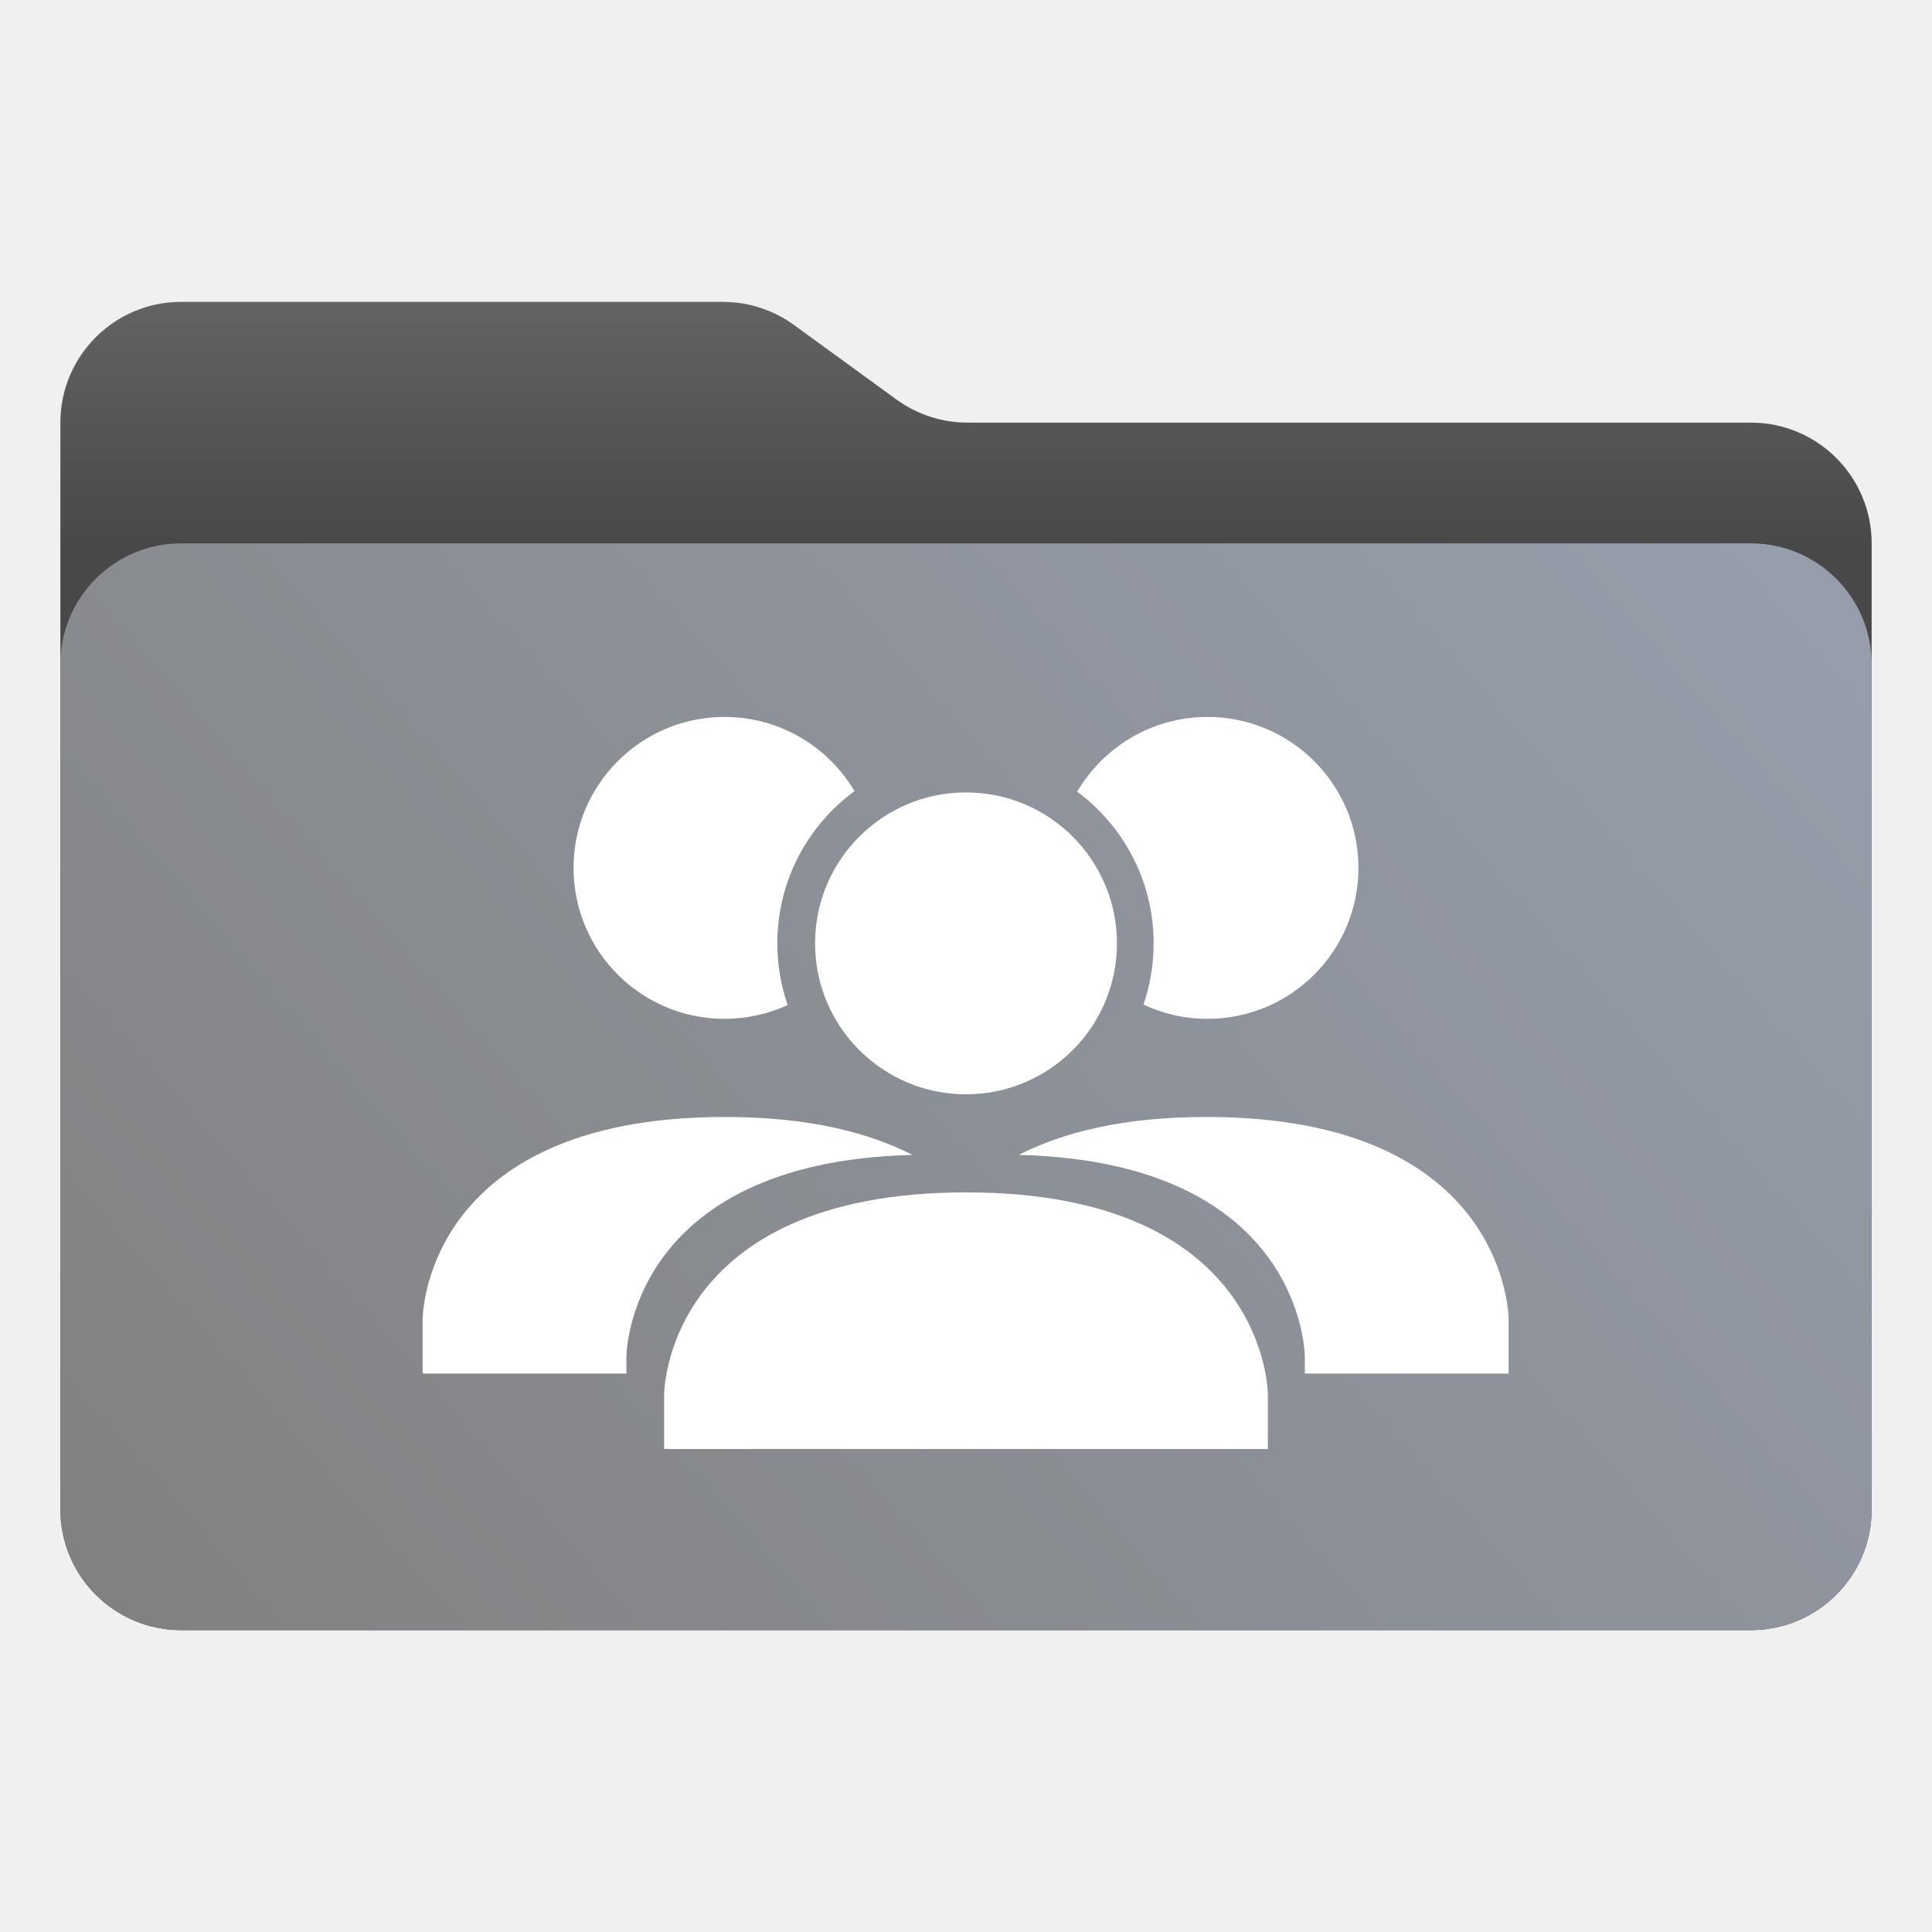
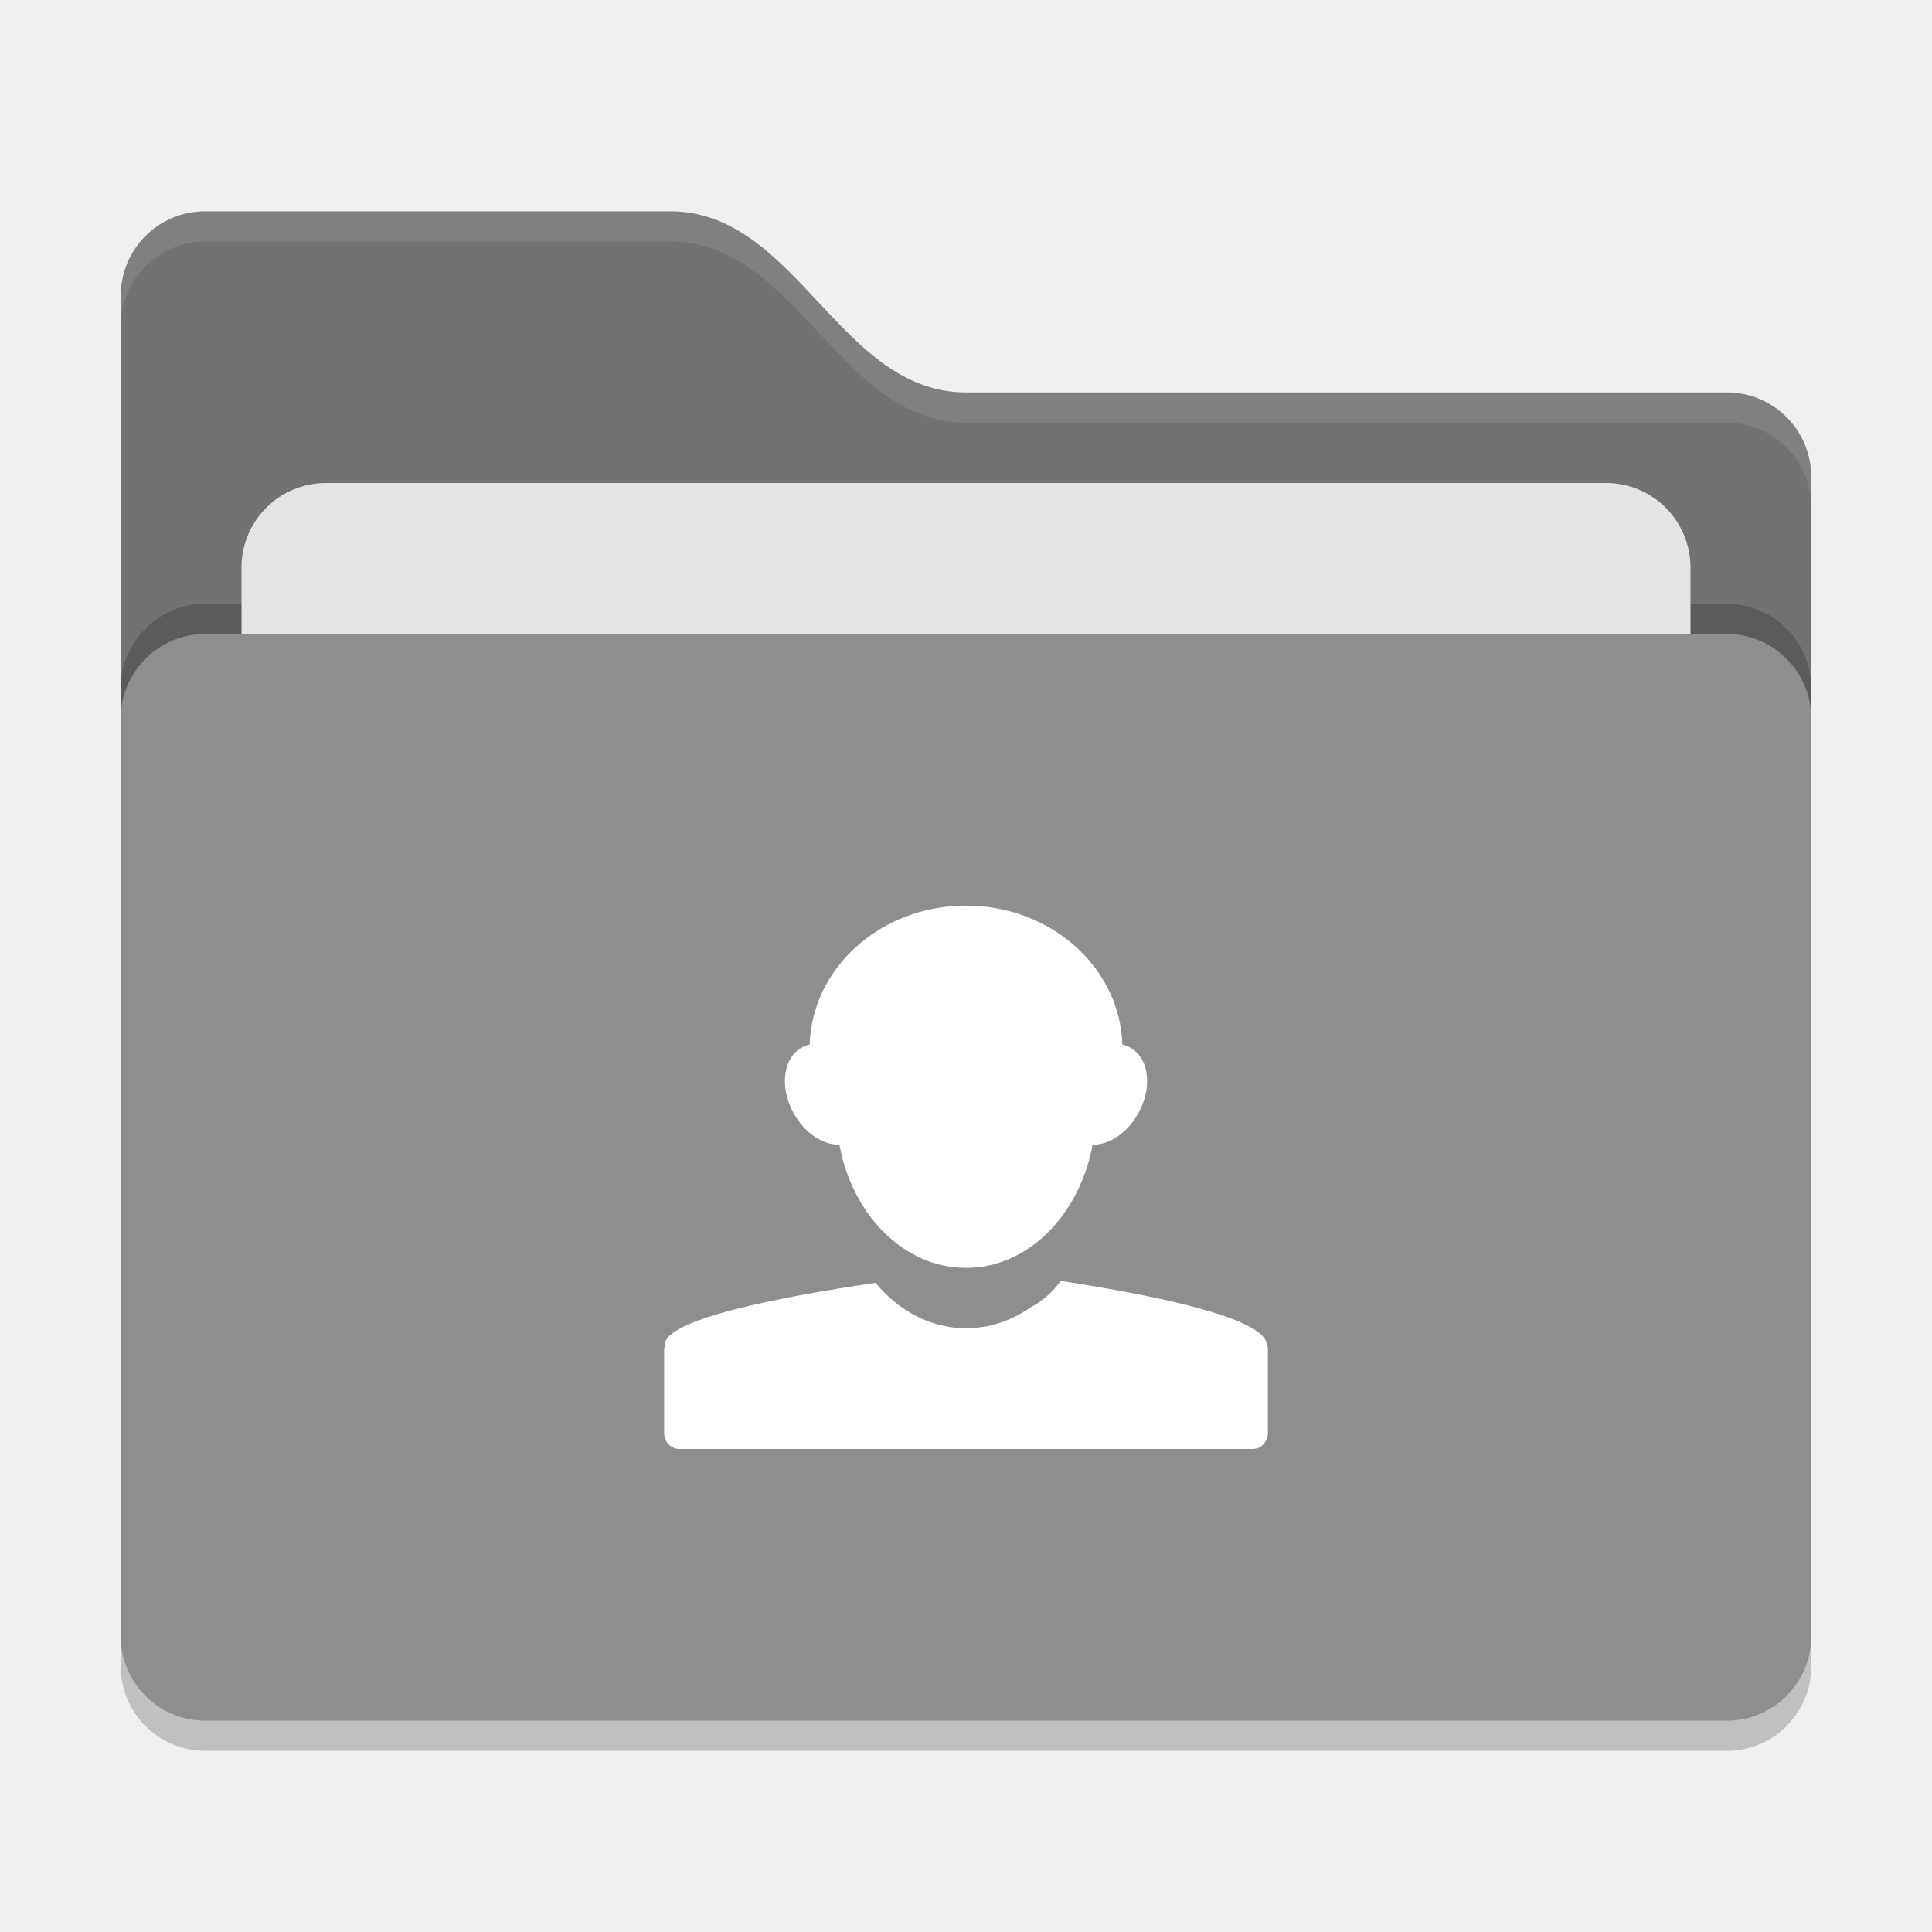
- <svg xmlns="http://www.w3.org/2000/svg" width="256" height="256" fill="none" version="1.1" viewBox="0 0 256 256">
-   <path d="m8 56c0-8.837 7.163-16 16-16h71.797c3.381 0 6.676 1.071 9.411 3.06l13.584 9.88c2.735 1.989 6.029 3.06 9.411 3.06h103.8c8.837 0 16 7.163 16 16v128c0 8.837-7.163 16-16 16h-208c-8.837 0-16-7.163-16-16z" fill="url(#paint0_linear_2449_564)" />
-   <path d="m8 88c0-8.837 7.163-16 16-16h208c8.837 0 16 7.163 16 16v112c0 8.837-7.163 16-16 16h-208c-8.837 0-16-7.163-16-16z" fill="url(#paint1_linear_2449_564)" />
-   <g fill="#fff">
-     <path d="m180 115c0 11.046-8.954 20-20 20-3.033 0-5.908-0.675-8.484-1.883 0.873-2.545 1.347-5.276 1.347-8.117 0-8.237-3.984-15.544-10.13-20.099 3.472-5.923 9.905-9.901 17.267-9.901 11.046 0 20 8.954 20 20z" />
-     <path d="m96 135c2.987 0 5.82-0.655 8.366-1.828-0.886-2.561-1.366-5.31-1.366-8.172 0-8.28 4.025-15.62 10.225-20.169-3.481-5.885-9.892-9.831-17.225-9.831-11.046 0-20 8.954-20 20s8.954 20 20 20z" />
-     <path d="m120.9 153.03c-37.899 0.939-37.899 26.757-37.899 26.757v2.217h-27v-7.217s0-26.763 40-26.783c11.09-6e-3 19.106 2.05 24.899 5.026z" />
-     <path d="m135 153.03c37.899 0.94 37.899 26.757 37.899 26.757v2.217h27v-7.217s0-26.763-40-26.783c-11.09-6e-3 -19.106 2.051-24.899 5.026z" />
-     <path d="m168 184.78s0-26.803-40-26.783-40 26.783-40 26.783v7.217h80v-7.217z" />
-     <path d="m148 125c0 11.046-8.954 20-20 20s-20-8.954-20-20 8.954-20 20-20 20 8.954 20 20z" />
-   </g>
-   <defs>
-     <linearGradient id="paint0_linear_2449_564" x1="121" x2="121" y1="72.5" y2="40" gradientUnits="userSpaceOnUse">
-       <stop stop-color="#484848" offset="0" />
-       <stop stop-color="#636363" offset="1" />
-     </linearGradient>
-     <linearGradient id="paint1_linear_2449_564" x1="248" x2="40.837" y1="72" y2="253.48" gradientUnits="userSpaceOnUse">
-       <stop stop-color="#979FAD" offset="0" />
-       <stop stop-color="#808080" offset="1" />
-     </linearGradient>
-   </defs>
+ <svg xmlns="http://www.w3.org/2000/svg" width="64" height="64" version="1" id="svg5">
+   <defs id="defs5" />
+   <rect style="opacity:0.2" width="56" height="36" x="4" y="22" rx="2.8" ry="2.8" id="rect1" />
+   <path style="fill:#727272" d="M 4,46.2 C 4,47.751 5.249,49 6.8,49 H 57.2 C 58.751,49 60,47.751 60,46.2 V 15.8 C 60,14.249 58.751,13 57.2,13 H 32 C 27.8,13 26.4,7 22.2,7 H 6.8 C 5.249,7 4,8.249 4,9.8" id="path1" />
+   <rect style="opacity:0.2" width="56" height="36" x="4" y="20" rx="2.8" ry="2.8" id="rect2" />
+   <rect style="fill:#e4e4e4" width="48" height="22" x="8" y="16" rx="2.8" ry="2.8" id="rect3" />
+   <rect style="fill:#8e8e8e" width="56" height="36" x="4" y="21" rx="2.8" ry="2.8" id="rect4" />
+   <path style="opacity:0.1;fill:#ffffff" d="M 6.801,7 C 5.25,7 4,8.25 4,9.801 V 10.801 C 4,9.25 5.25,8 6.801,8 H 22.199 C 26.399,8 27.8,14 32,14 H 57.199 C 58.75,14 60,15.25 60,16.801 V 15.801 C 60,14.25 58.75,13 57.199,13 H 32 C 27.8,13 26.399,7 22.199,7 Z" id="path4" />
+   <path style="fill:#ffffff" d="M 26.82,34.602 C 26.751,34.617 26.682,34.642 26.617,34.672 25.972,34.975 25.805,35.919 26.246,36.793 26.601,37.496 27.232,37.932 27.805,37.918 28.235,40.255 29.952,42 31.992,42 H 32.008 C 34.048,42 35.765,40.255 36.195,37.918 36.767,37.931 37.399,37.496 37.754,36.793 38.195,35.919 38.028,34.975 37.383,34.672 37.318,34.642 37.249,34.617 37.18,34.602 37.097,32.046 34.812,30 32,30 29.188,30 26.903,32.046 26.82,34.602 Z M 35.137,42.433 C 34.889,42.777 34.562,43.087 34.121,43.32 L 34.117,43.324 C 33.494,43.753 32.773,44 32.008,44 H 31.992 C 30.826,44 29.774,43.419 29,42.496 25.737,42.978 22.251,43.676 22.031,44.472 22.027,44.483 22.034,44.497 22.031,44.507 22.021,44.548 22.02,44.584 22.016,44.625 22.014,44.643 22,44.656 22,44.675 V 44.691 47.464 C 22,47.761 22.223,48 22.5,48 H 41.5 C 41.777,48 42,47.761 42,47.464 V 44.691 44.656 C 41.997,44.591 41.971,44.536 41.953,44.472 41.723,43.644 38.341,42.917 35.137,42.433 Z" id="path5" />
</svg>
